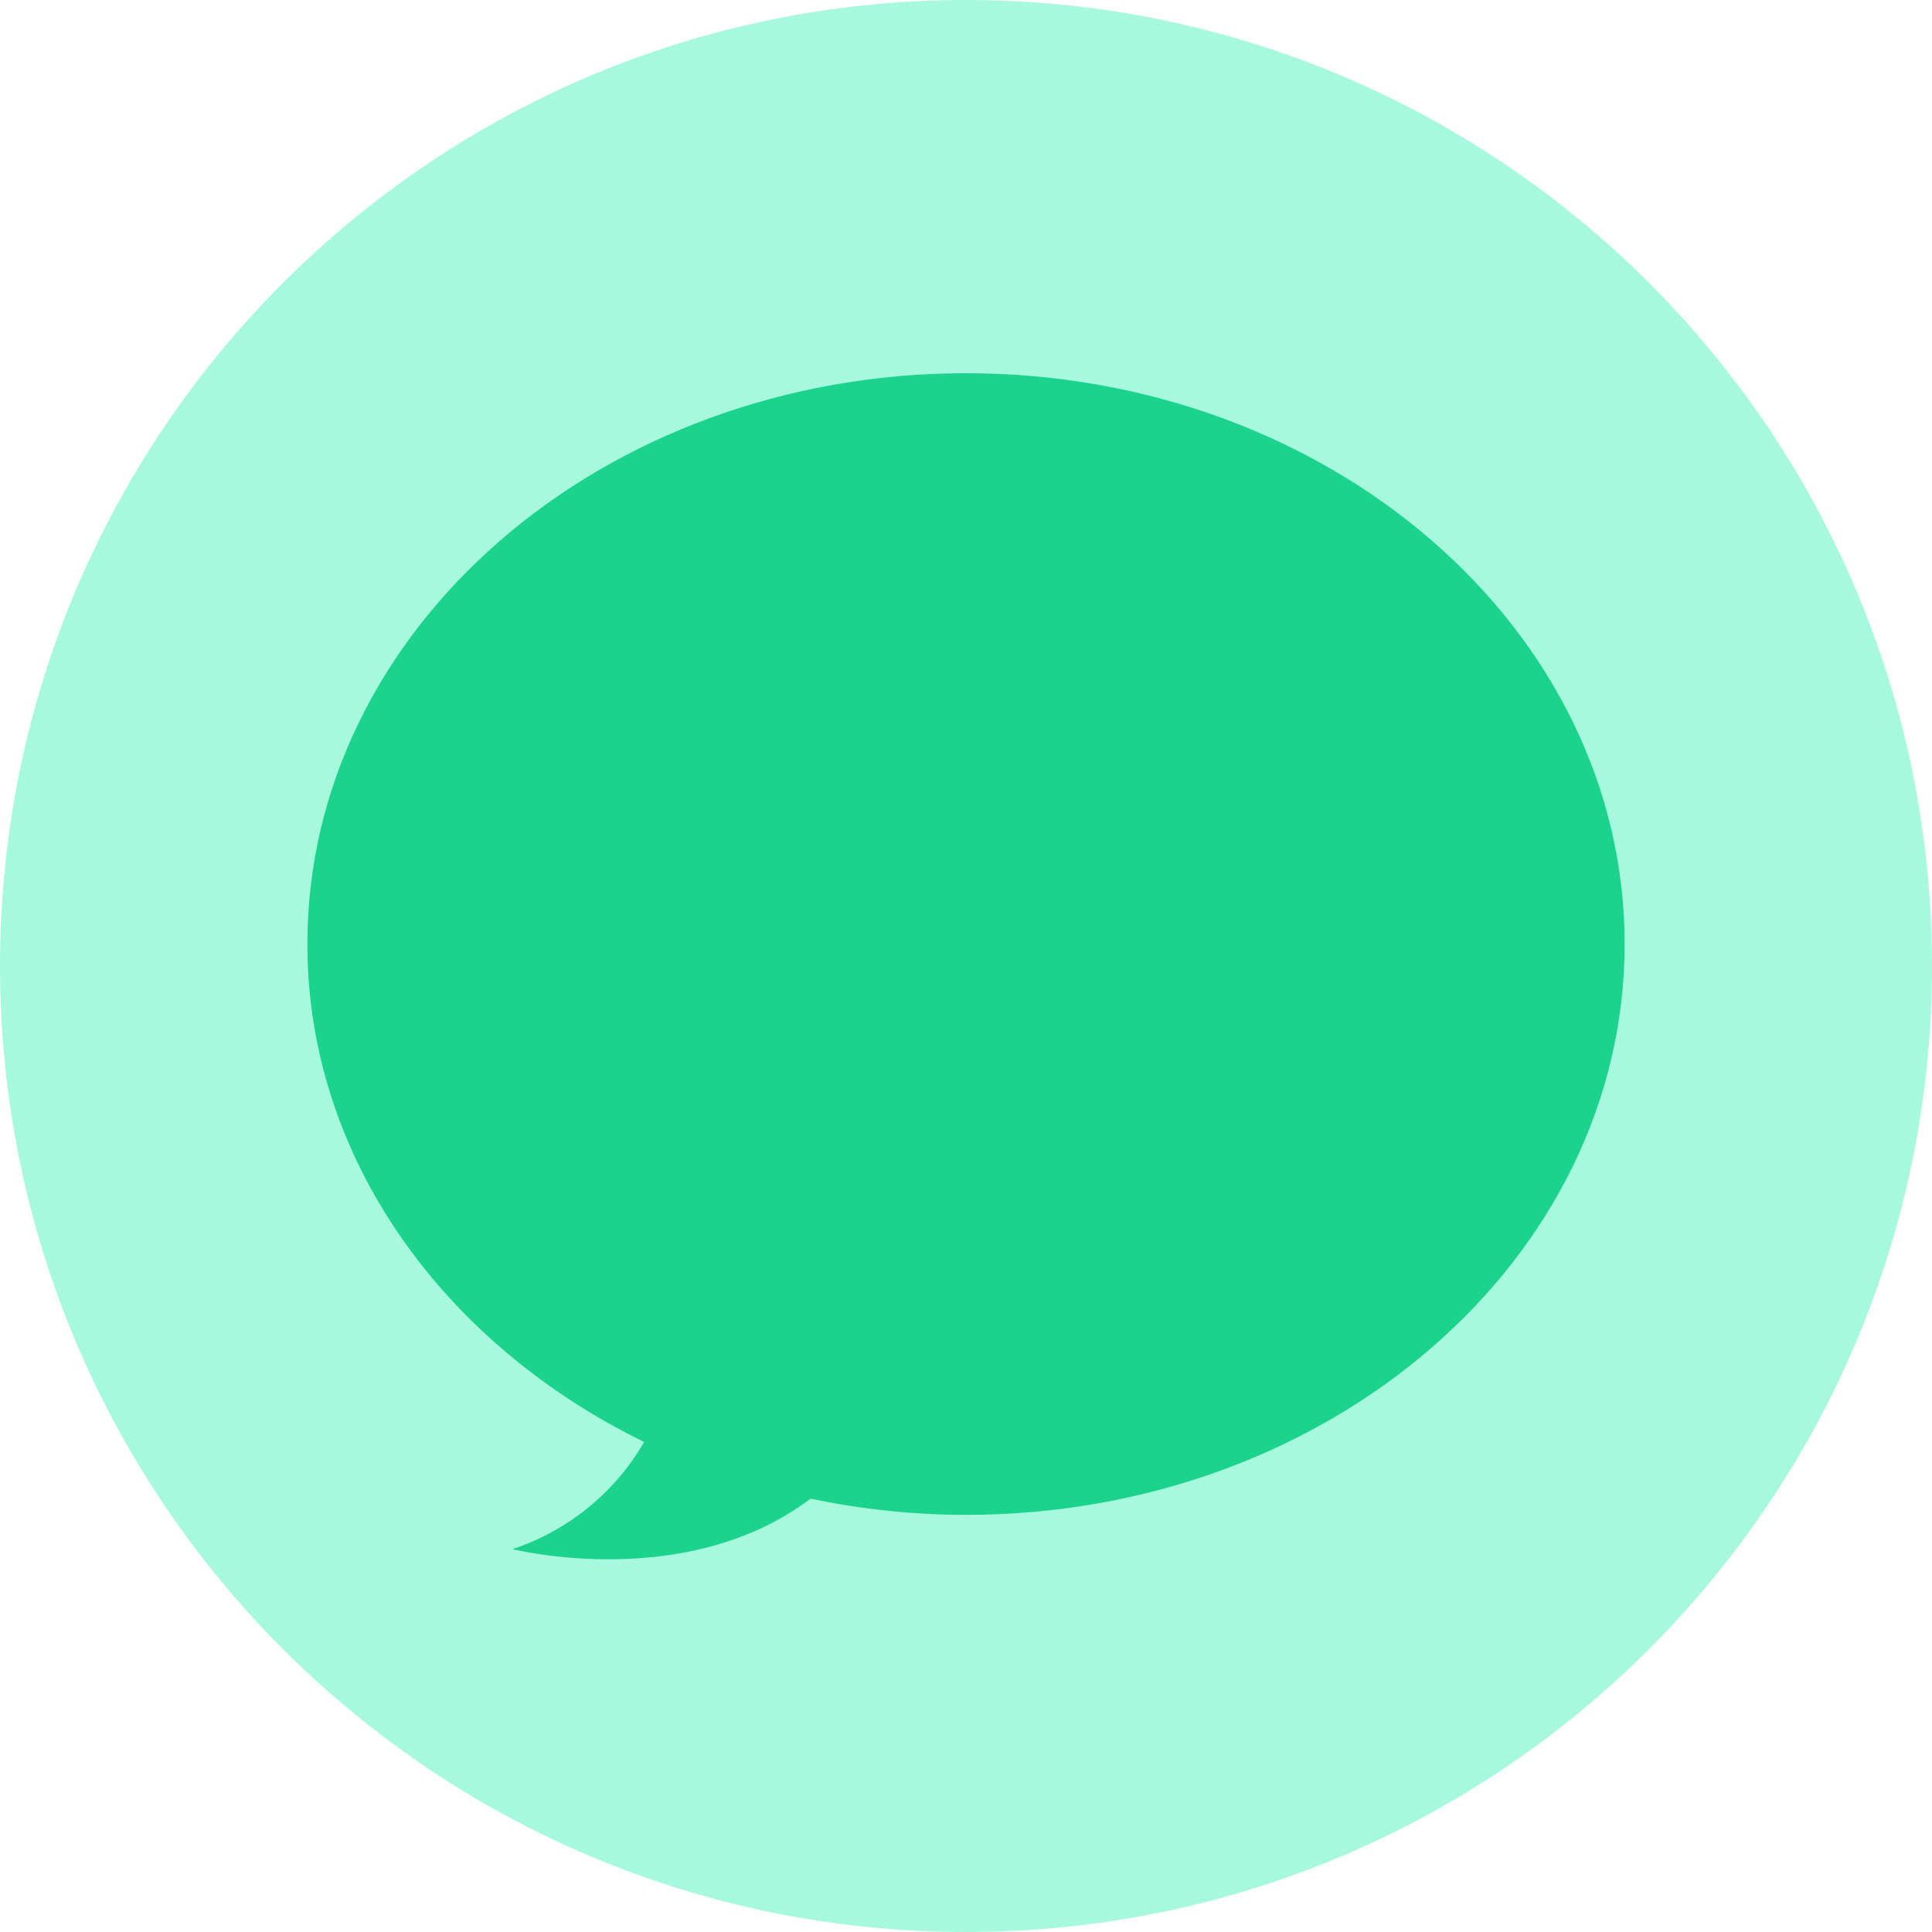
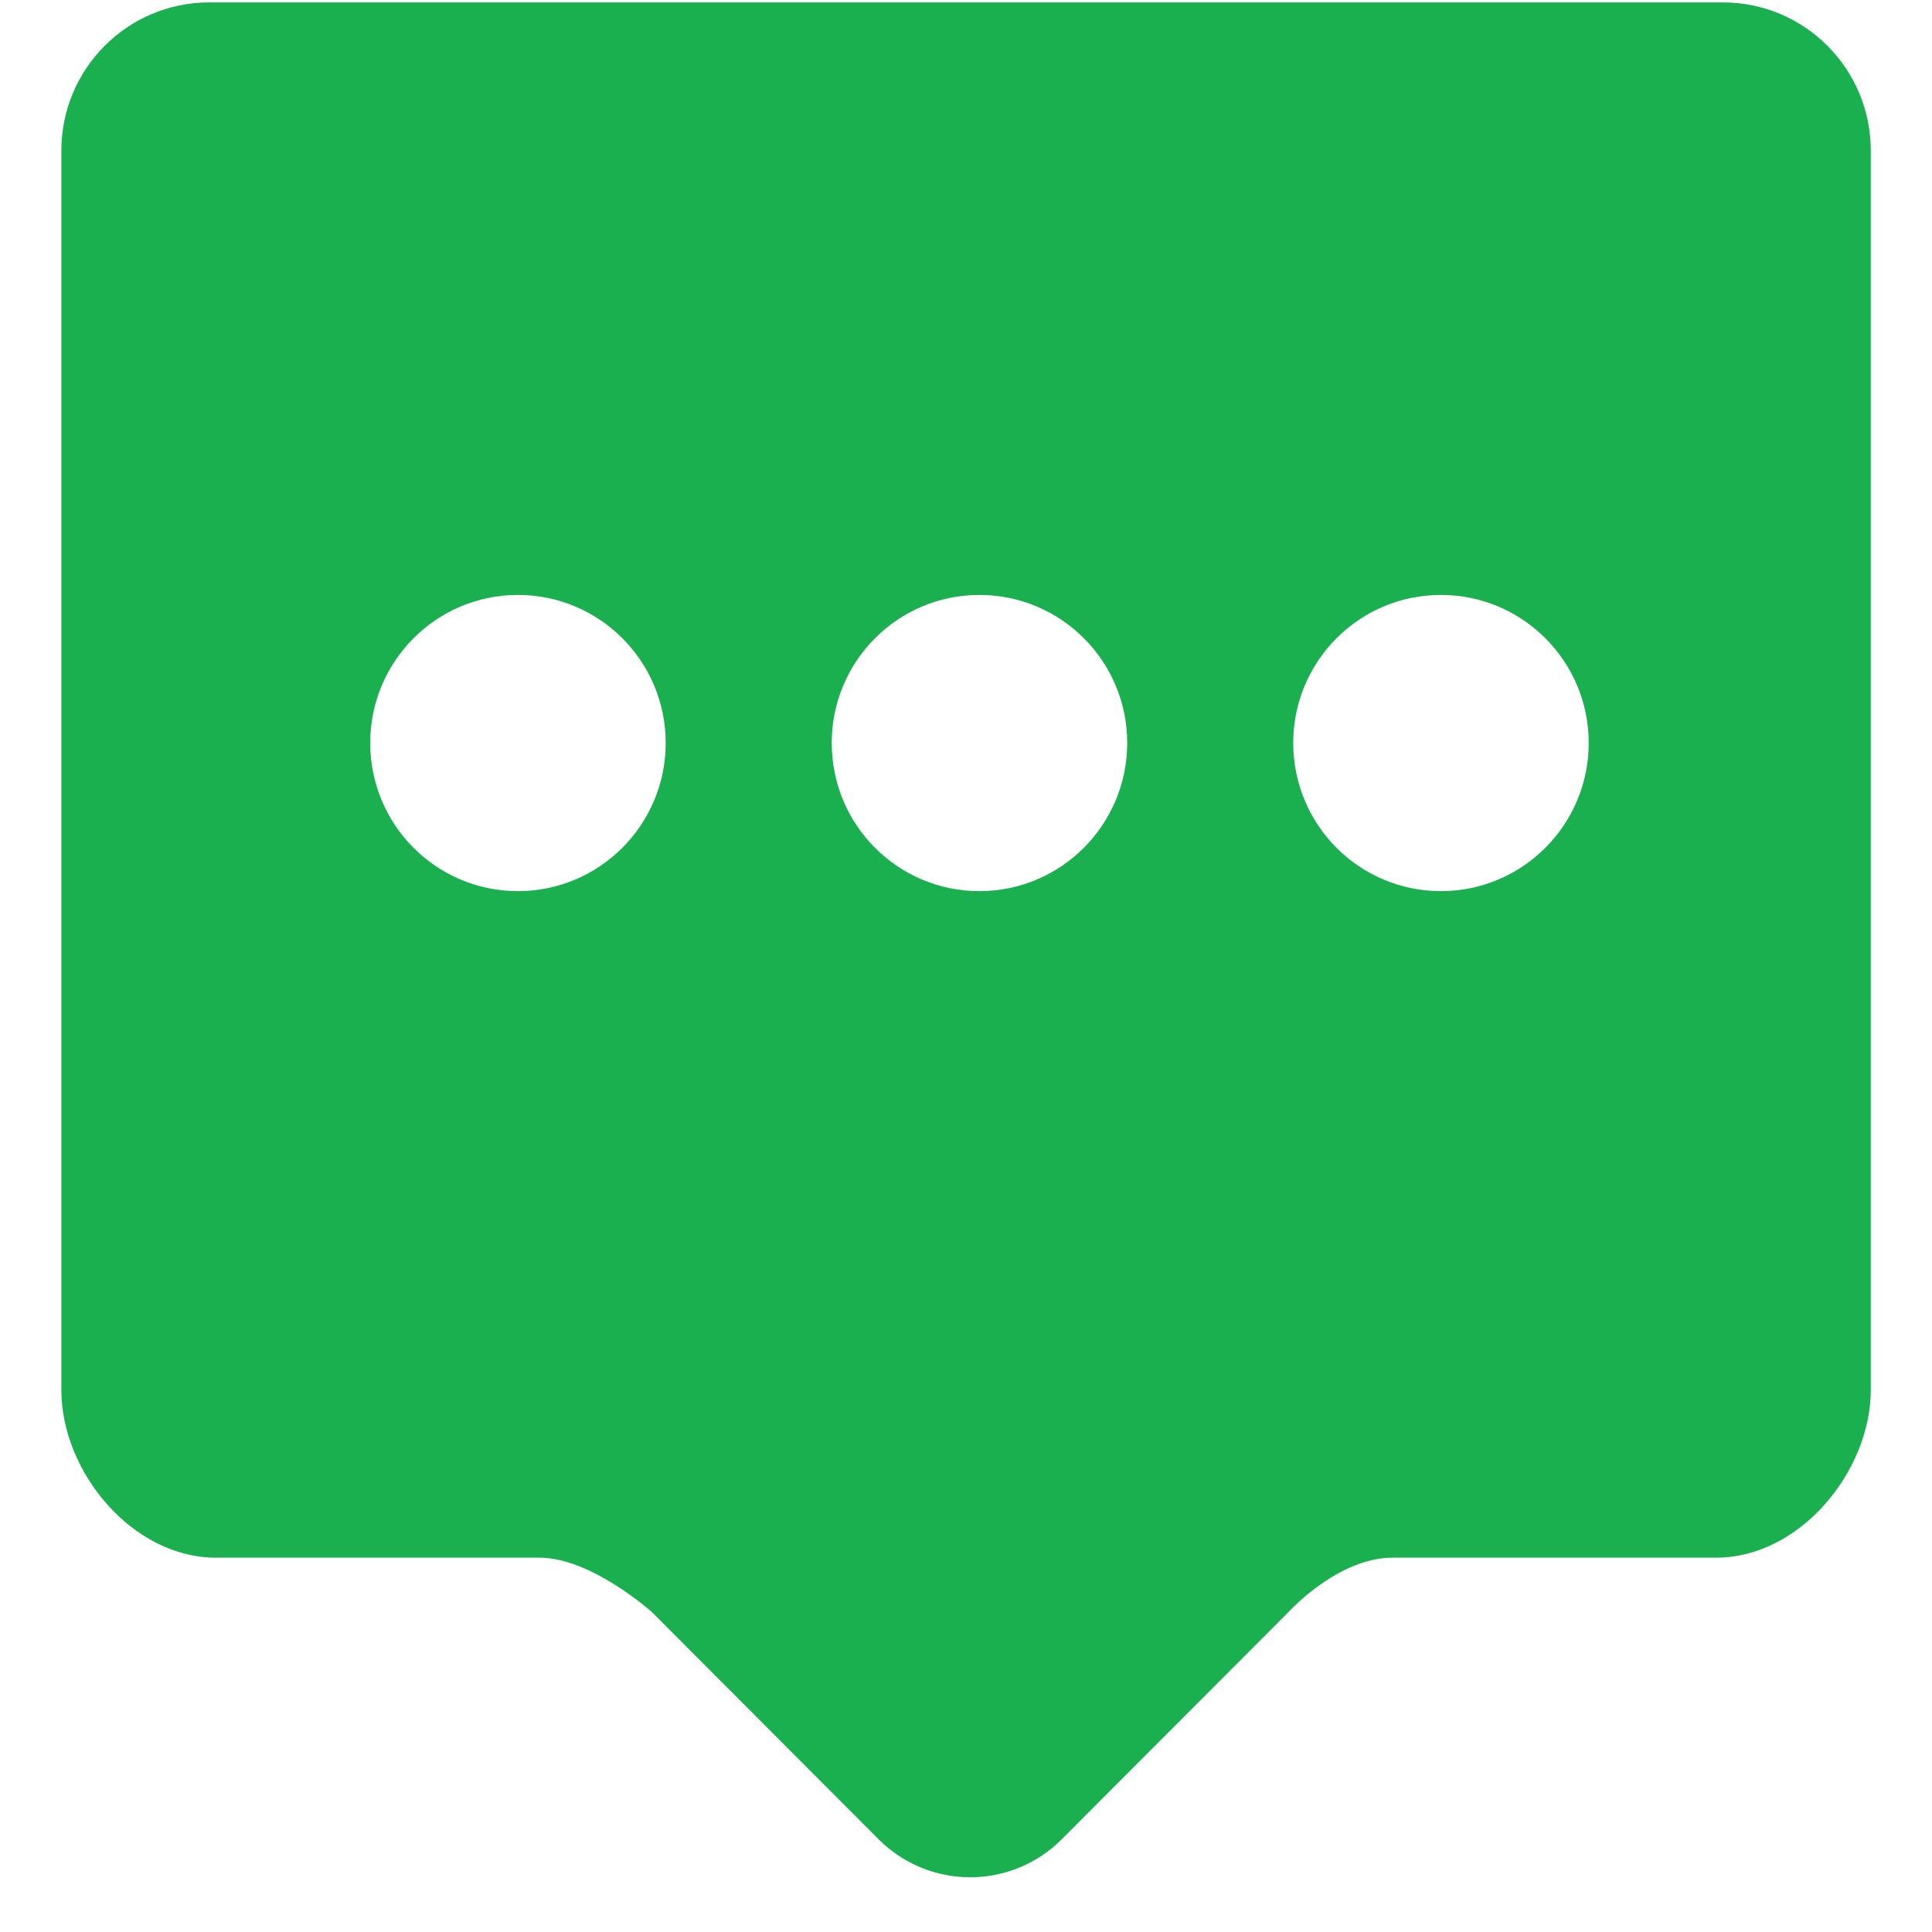
- <svg xmlns="http://www.w3.org/2000/svg" t="1752211880723" class="icon" viewBox="0 0 1024 1024" version="1.1" p-id="1388" width="64" height="64">
-   <path d="M512 512m-512 0a512 512 0 1 0 1024 0 512 512 0 1 0-1024 0Z" fill="#A7F9DE" p-id="1389" />
-   <path d="M512 197.818c-192.698 0-349.091 135.447-349.091 302.545 0 113.338 72.145 212.015 178.502 263.913a126.371 126.371 0 0 1-69.818 56.785s91.927 23.273 158.022-26.764a400.058 400.058 0 0 0 82.385 8.611c192.698 0 349.091-135.447 349.091-302.545s-156.393-302.545-349.091-302.545z" fill="#1CD38D" p-id="1390" />
+ <svg xmlns="http://www.w3.org/2000/svg" t="1752302396522" class="icon" viewBox="0 0 1024 1024" version="1.1" p-id="8676" width="64" height="64">
+   <path d="M909.632 825.6h-171.584c-29.12 0-55.232 28.928-55.232 28.928l-120.064 120.32a68.544 68.544 0 0 1-97.088 0L345.6 854.528s-32.128-28.928-59.648-28.928h-171.52c-44.288 0-81.92-45.504-81.92-88.832V79.808C32.512 36.48 67.584 1.28 110.848 1.28h802.368c43.264 0 78.336 35.2 78.336 78.528v657.024c-0.128 43.264-37.76 88.768-81.92 88.768zM274.496 315.328c-43.2 0-78.272 35.136-78.272 78.464 0 43.392 35.072 78.528 78.272 78.528 43.264 0 78.336-35.2 78.336-78.528s-35.072-78.464-78.336-78.464z m244.608 0c-43.264 0-78.272 35.136-78.272 78.464 0 43.392 35.008 78.528 78.272 78.528s78.336-35.2 78.336-78.528-35.072-78.464-78.336-78.464z m244.608 0c-43.264 0-78.272 35.136-78.272 78.464 0 43.392 35.008 78.528 78.272 78.528s78.336-35.2 78.336-78.528-35.072-78.464-78.336-78.464z" fill="#1AB04F" p-id="8677" />
</svg>
